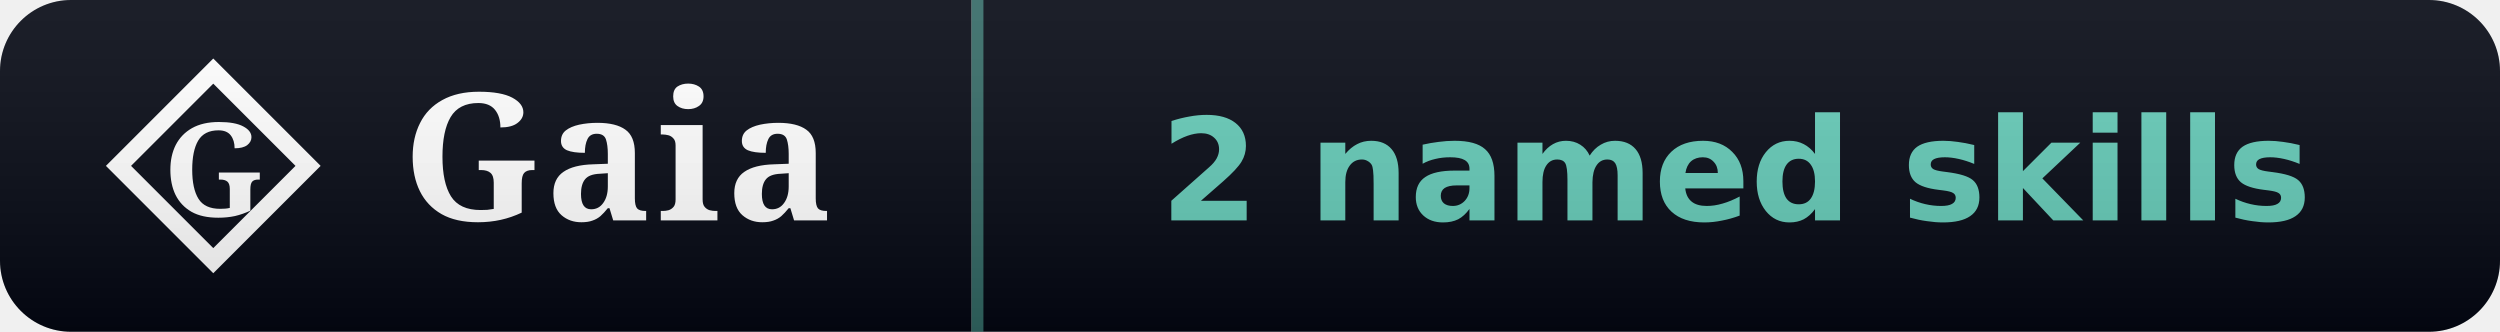
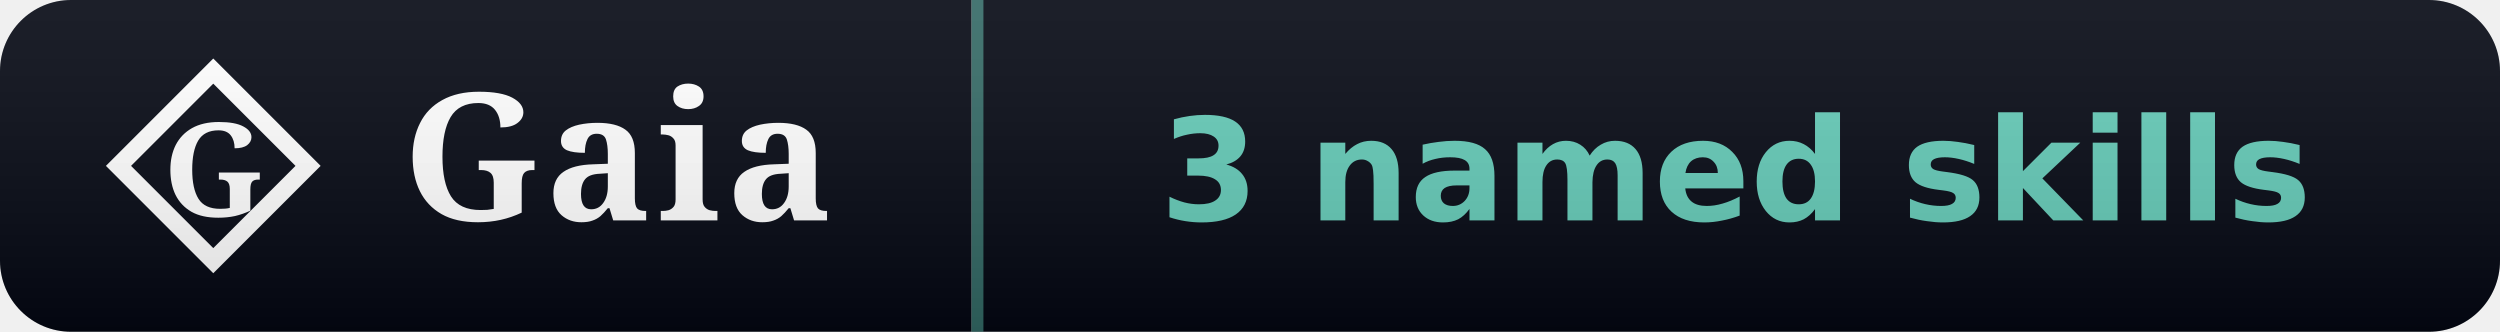
- <svg xmlns="http://www.w3.org/2000/svg" width="211" height="28" viewBox="0 0 211 28" role="img" aria-label="Gaia: 2 named skills">
+ <svg xmlns="http://www.w3.org/2000/svg" width="211" height="28" viewBox="0 0 211 28" role="img" aria-label="Gaia: 3 named skills">
  <linearGradient id="sh" x2="0" y2="100%">
    <stop offset="0" stop-color="#fff" stop-opacity=".10" />
    <stop offset="1" stop-opacity=".14" />
  </linearGradient>
  <clipPath id="rc">
    <rect width="211" height="28" rx="6" fill="#fff" />
  </clipPath>
  <g clip-path="url(#rc)">
    <rect width="82" height="28" fill="#030712" />
    <rect x="82.0" width="129.0" height="28" fill="#030712" />
    <rect x="82.0" width="1" height="28" fill="rgba(99,202,183,0.5)" />
    <path d="M 18 6 L 26 14 L 18 22 L 10 14 Z" fill="none" stroke="#ffffff" stroke-width="1.5" stroke-linejoin="miter" />
    <text x="18" y="14" font-family="EB Garamond, Georgia, serif" font-weight="600" font-size="11" fill="#ffffff" text-anchor="middle" dominant-baseline="central">G</text>
    <text x="34" y="18.6" font-family="EB Garamond, Georgia, serif" font-size="15" font-weight="600" fill="#fff" letter-spacing="0.5">Gaia</text>
-     <text x="146.5" y="18.6" font-family="Verdana,DejaVu Sans,sans-serif" font-size="12" font-weight="700" text-anchor="middle" fill="#63cab7">2 named skills</text>
+     <text x="146.5" y="18.6" font-family="Verdana,DejaVu Sans,sans-serif" font-size="12" font-weight="700" text-anchor="middle" fill="#63cab7">3 named skills</text>
    <rect width="211" height="28" fill="url(#sh)" />
  </g>
</svg>
